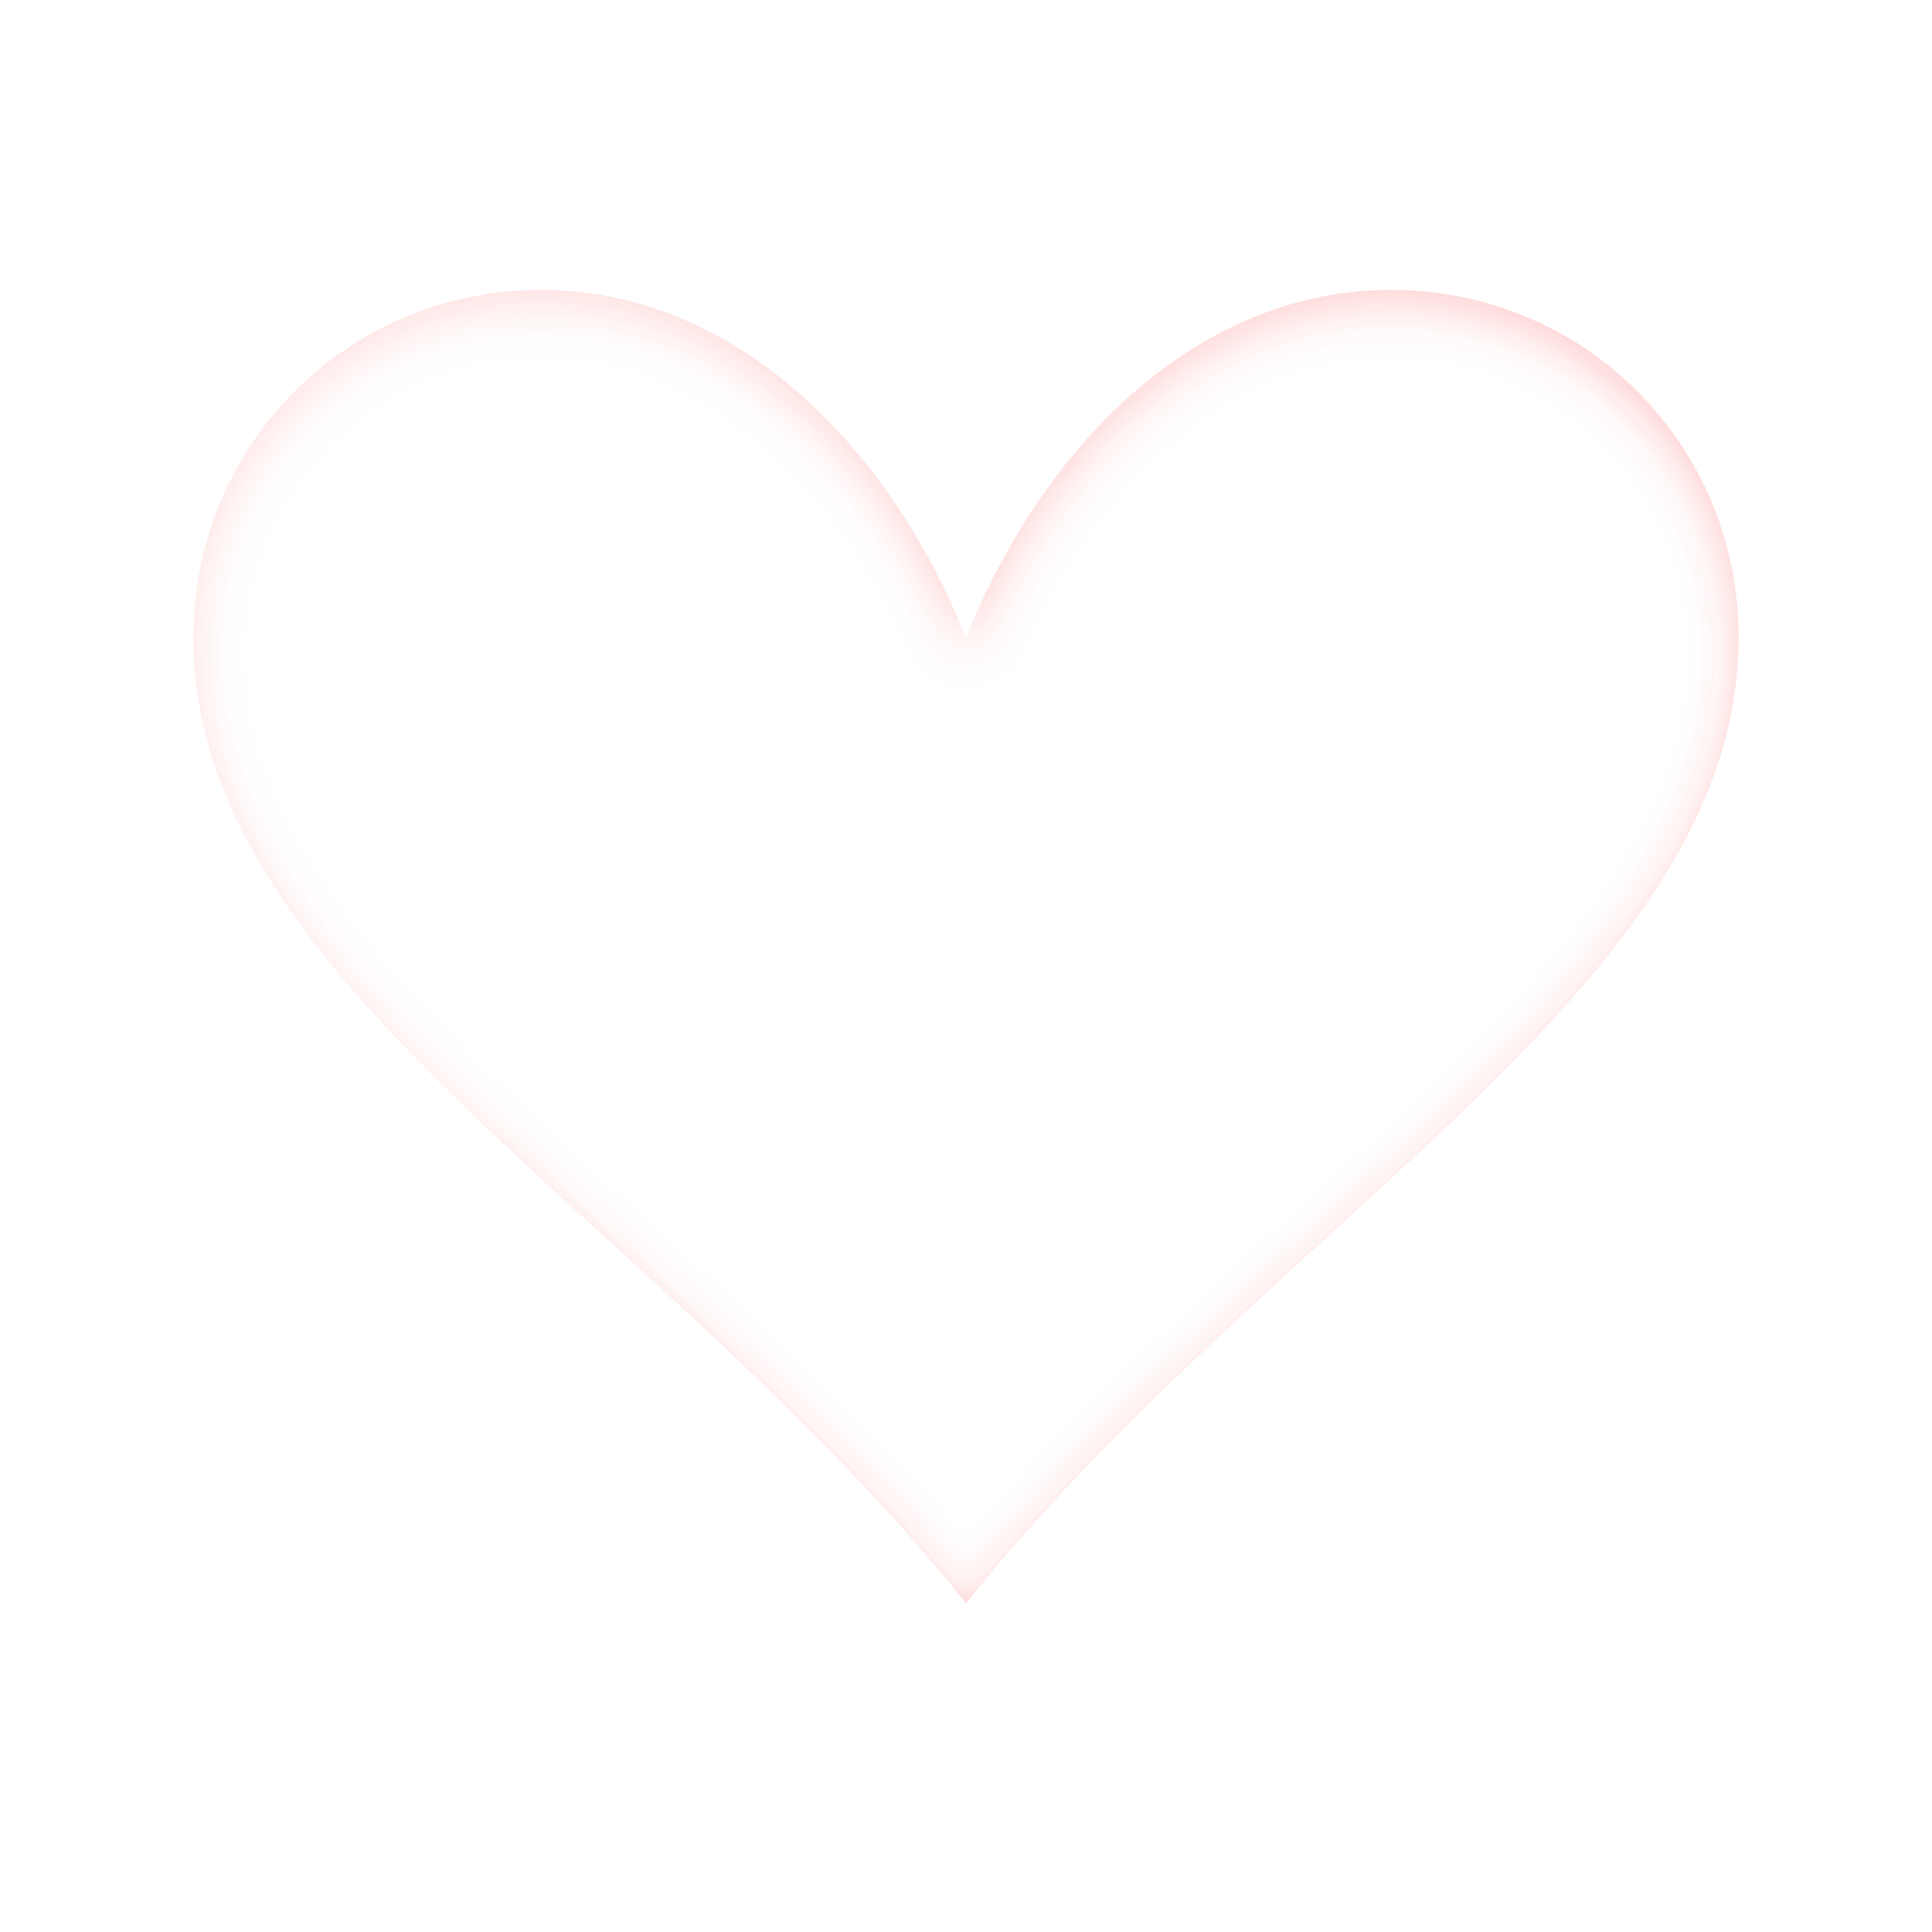
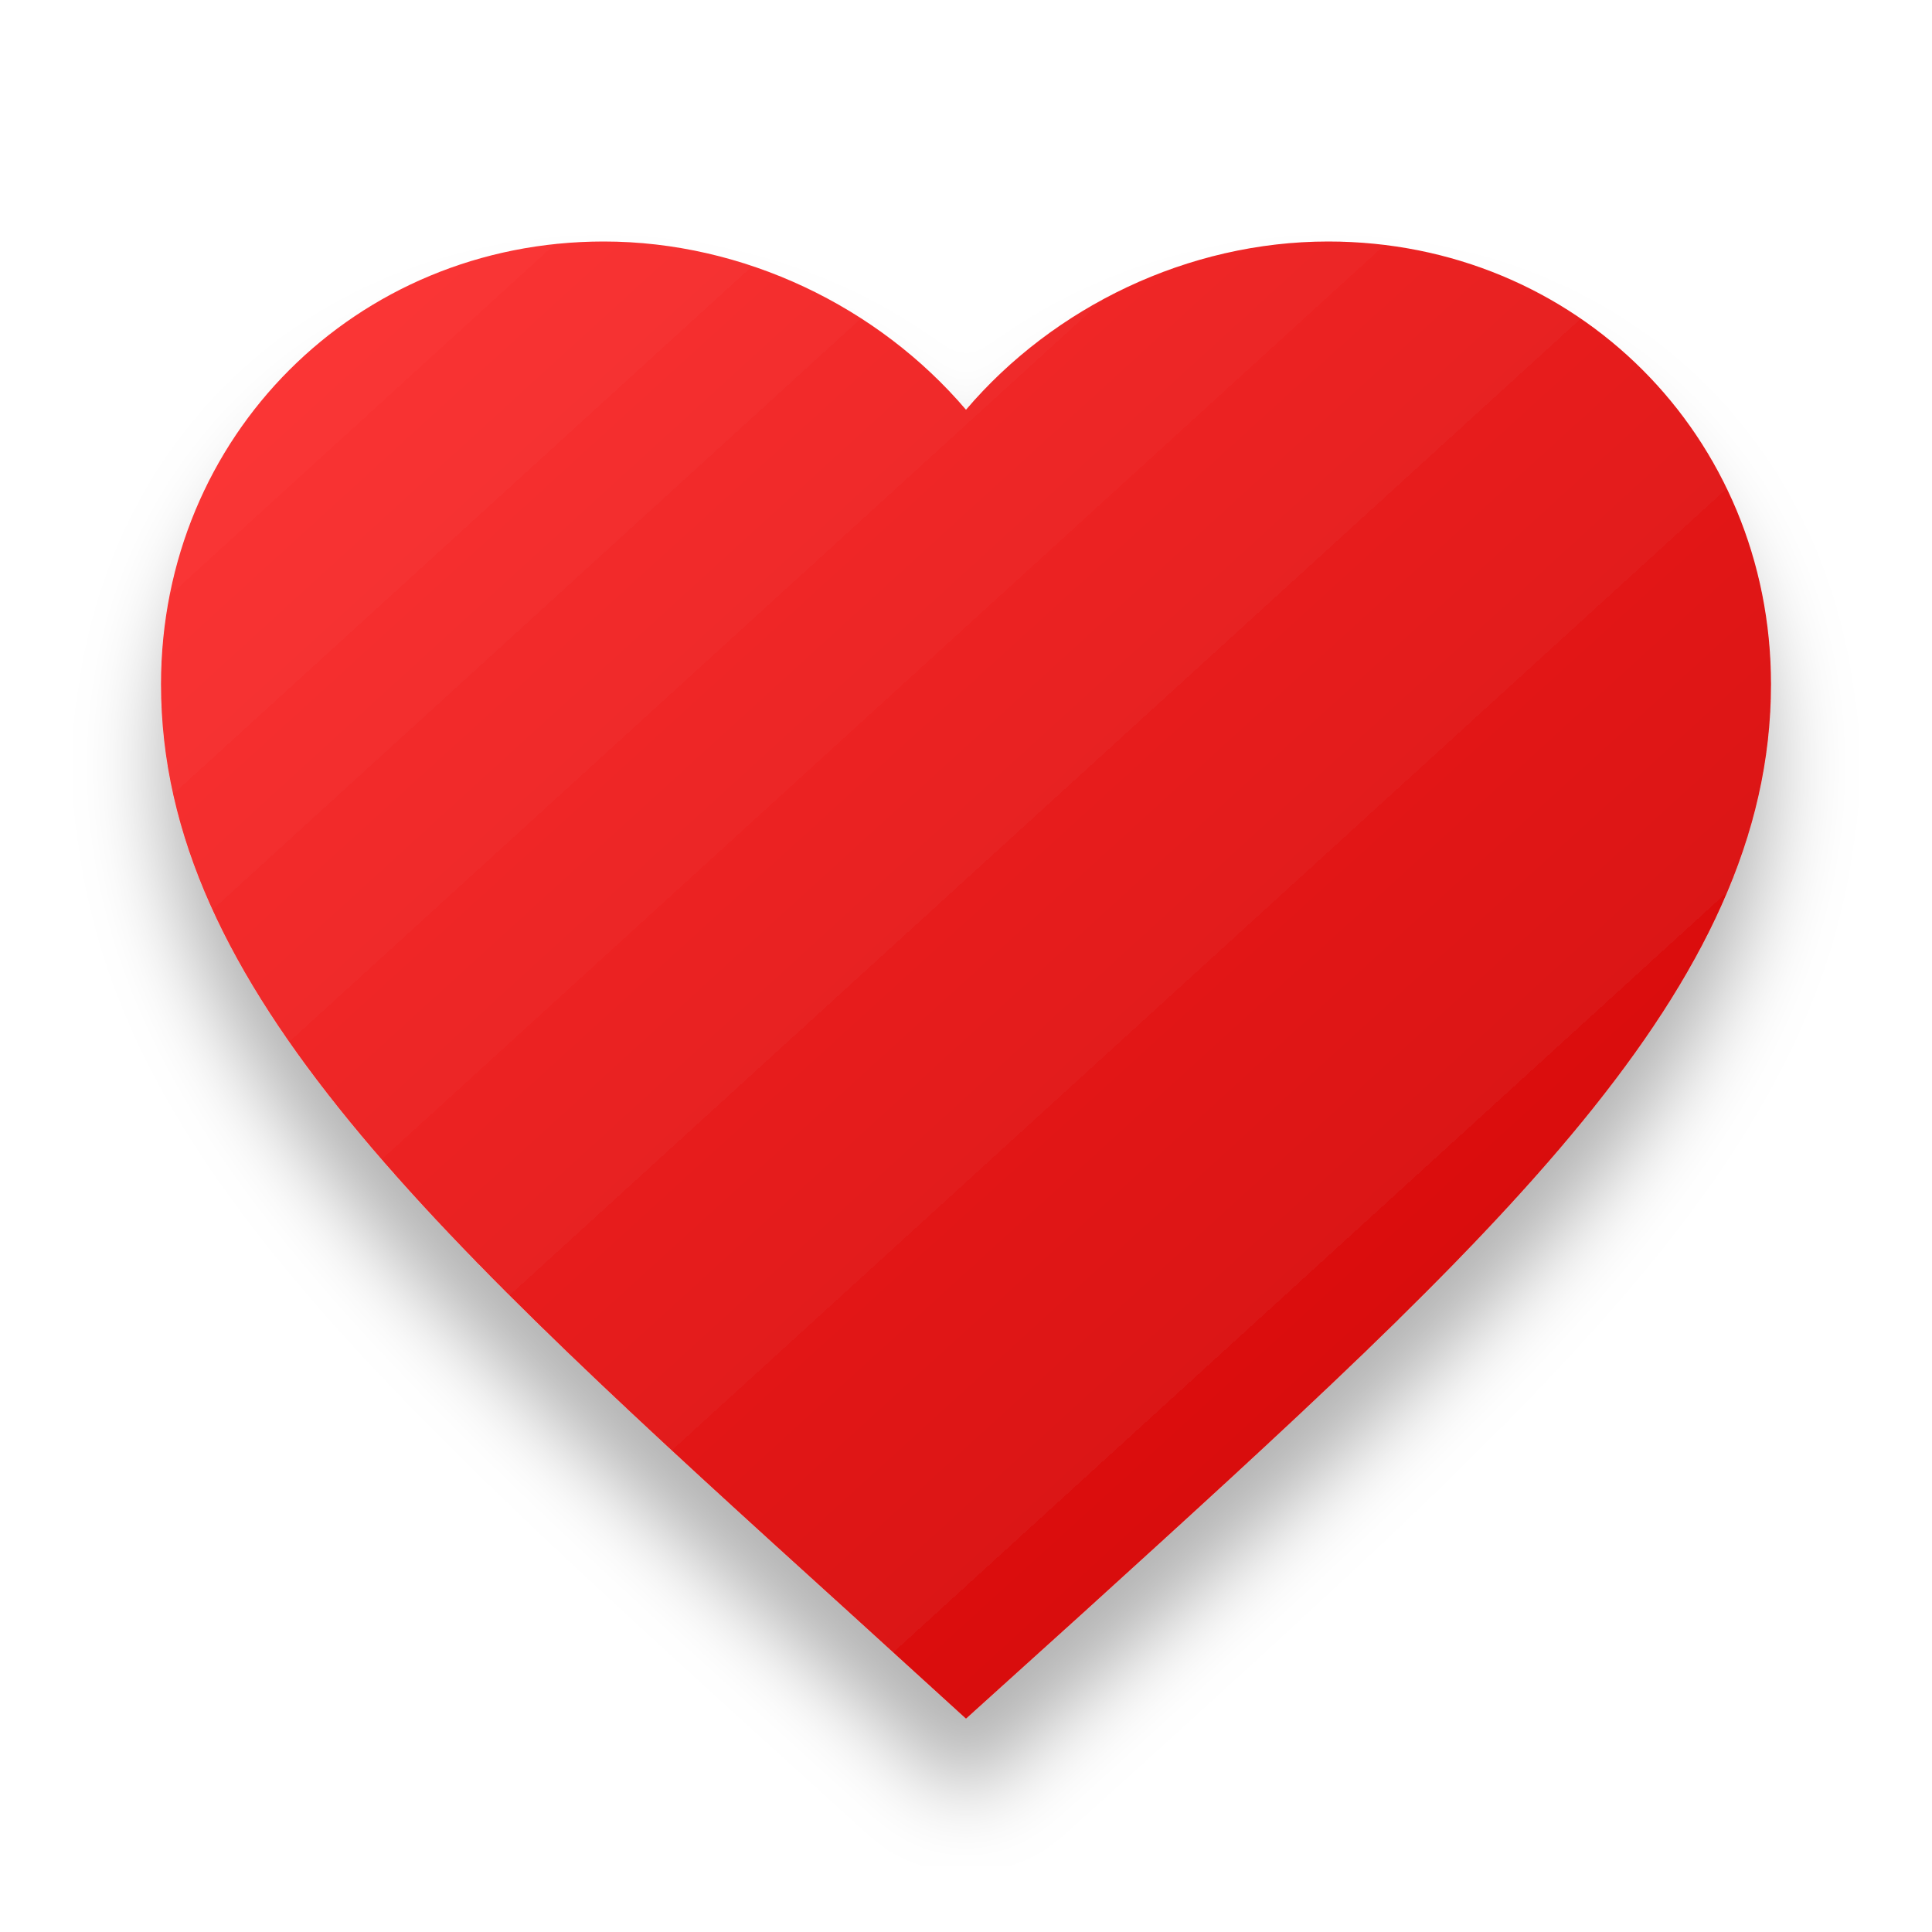
- <svg xmlns="http://www.w3.org/2000/svg" width="200" height="200" viewBox="0 0 200 200" style="background: transparent;">
+ <svg xmlns="http://www.w3.org/2000/svg" width="24" height="24" viewBox="0 0 24 24" fill="none">
  <defs>
    <linearGradient id="heartGradient" x1="0%" y1="0%" x2="100%" y2="100%">
-       <stop offset="0%" style="stop-color:#ff6b6b" />
-       <stop offset="50%" style="stop-color:#ff4141" />
-       <stop offset="100%" style="stop-color:#ff2020" />
+       <stop offset="0%" style="stop-color:#ff3b3b" />
+       <stop offset="100%" style="stop-color:#cc0000" />
    </linearGradient>
-     <linearGradient id="shineGradient" x1="0%" y1="0%" x2="100%" y2="100%">
-       <stop offset="0%" style="stop-color:rgba(255,255,255,0.4)" />
-       <stop offset="50%" style="stop-color:rgba(255,255,255,0.1)" />
-       <stop offset="100%" style="stop-color:rgba(255,255,255,0)" />
-     </linearGradient>
-     <filter id="innerShadow">
-       <feOffset dx="0" dy="2" />
-       <feGaussianBlur stdDeviation="3" />
-       <feComposite operator="out" in="SourceGraphic" />
-       <feComponentTransfer>
-         <feFuncA type="linear" slope="0.3" />
-       </feComponentTransfer>
-       <feComposite operator="in" in2="SourceGraphic" />
+     <filter id="shadow">
+       <feDropShadow dx="0" dy="1" stdDeviation="0.5" flood-color="#000000" flood-opacity="0.3" />
    </filter>
  </defs>
-   <g transform="translate(20, 30) scale(0.8)">
-     <path d="M100 170                   C 60 120 0 90 0 45                   C 0 20 20 0 45 0                   C 70 0 90 20 100 45                   C 110 20 130 0 155 0                   C 180 0 200 20 200 45                   C 200 90 140 120 100 170Z" fill="url(#heartGradient)" filter="url(#innerShadow)" />
-     <path d="M100 170                   C 60 120 0 90 0 45                   C 0 20 20 0 45 0                   C 70 0 90 20 100 45                   C 110 20 130 0 155 0                   C 180 0 200 20 200 45                   C 200 90 140 120 100 170Z" fill="url(#shineGradient)" />
-   </g>
+   <path d="M12 21.35l-1.45-1.32C5.4 15.36 2 12.28 2 8.5 2 5.42 4.42 3 7.5 3c1.74 0 3.41.81 4.5 2.09C13.09 3.81 14.76 3 16.5 3 19.58 3 22 5.42 22 8.5c0 3.78-3.4 6.86-8.55 11.54L12 21.35z" fill="url(#heartGradient)" filter="url(#shadow)" />
</svg>
